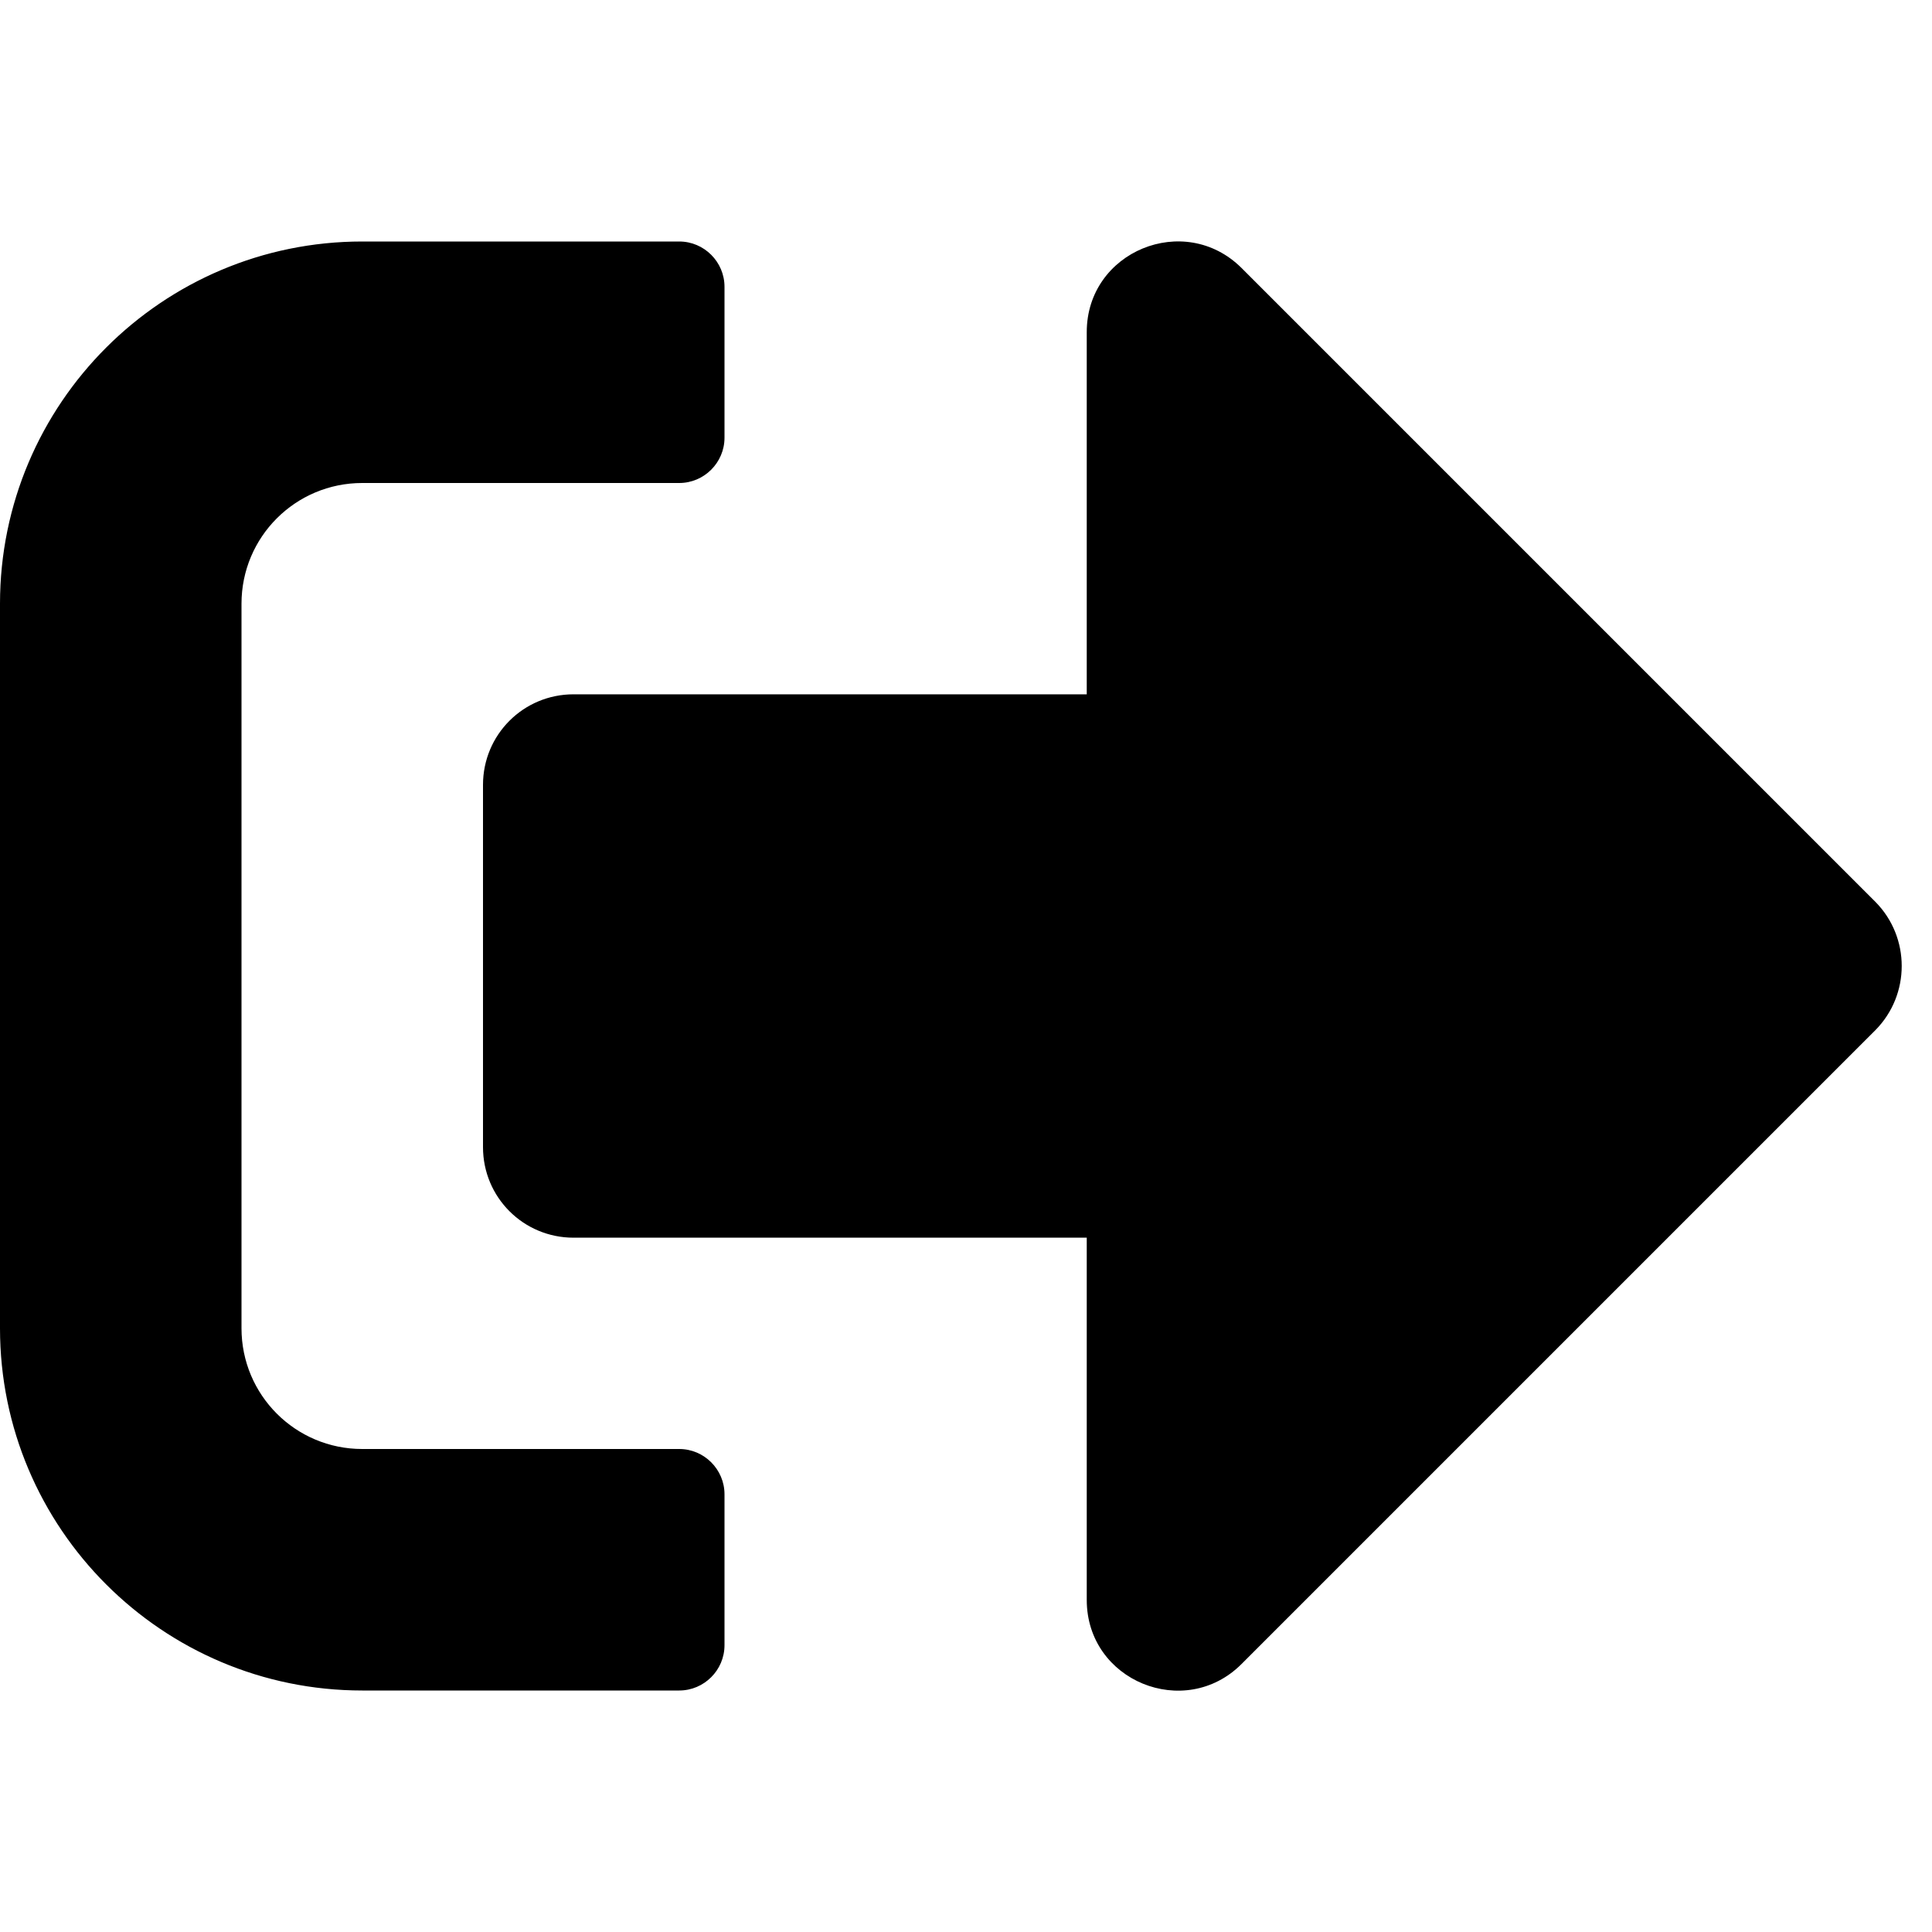
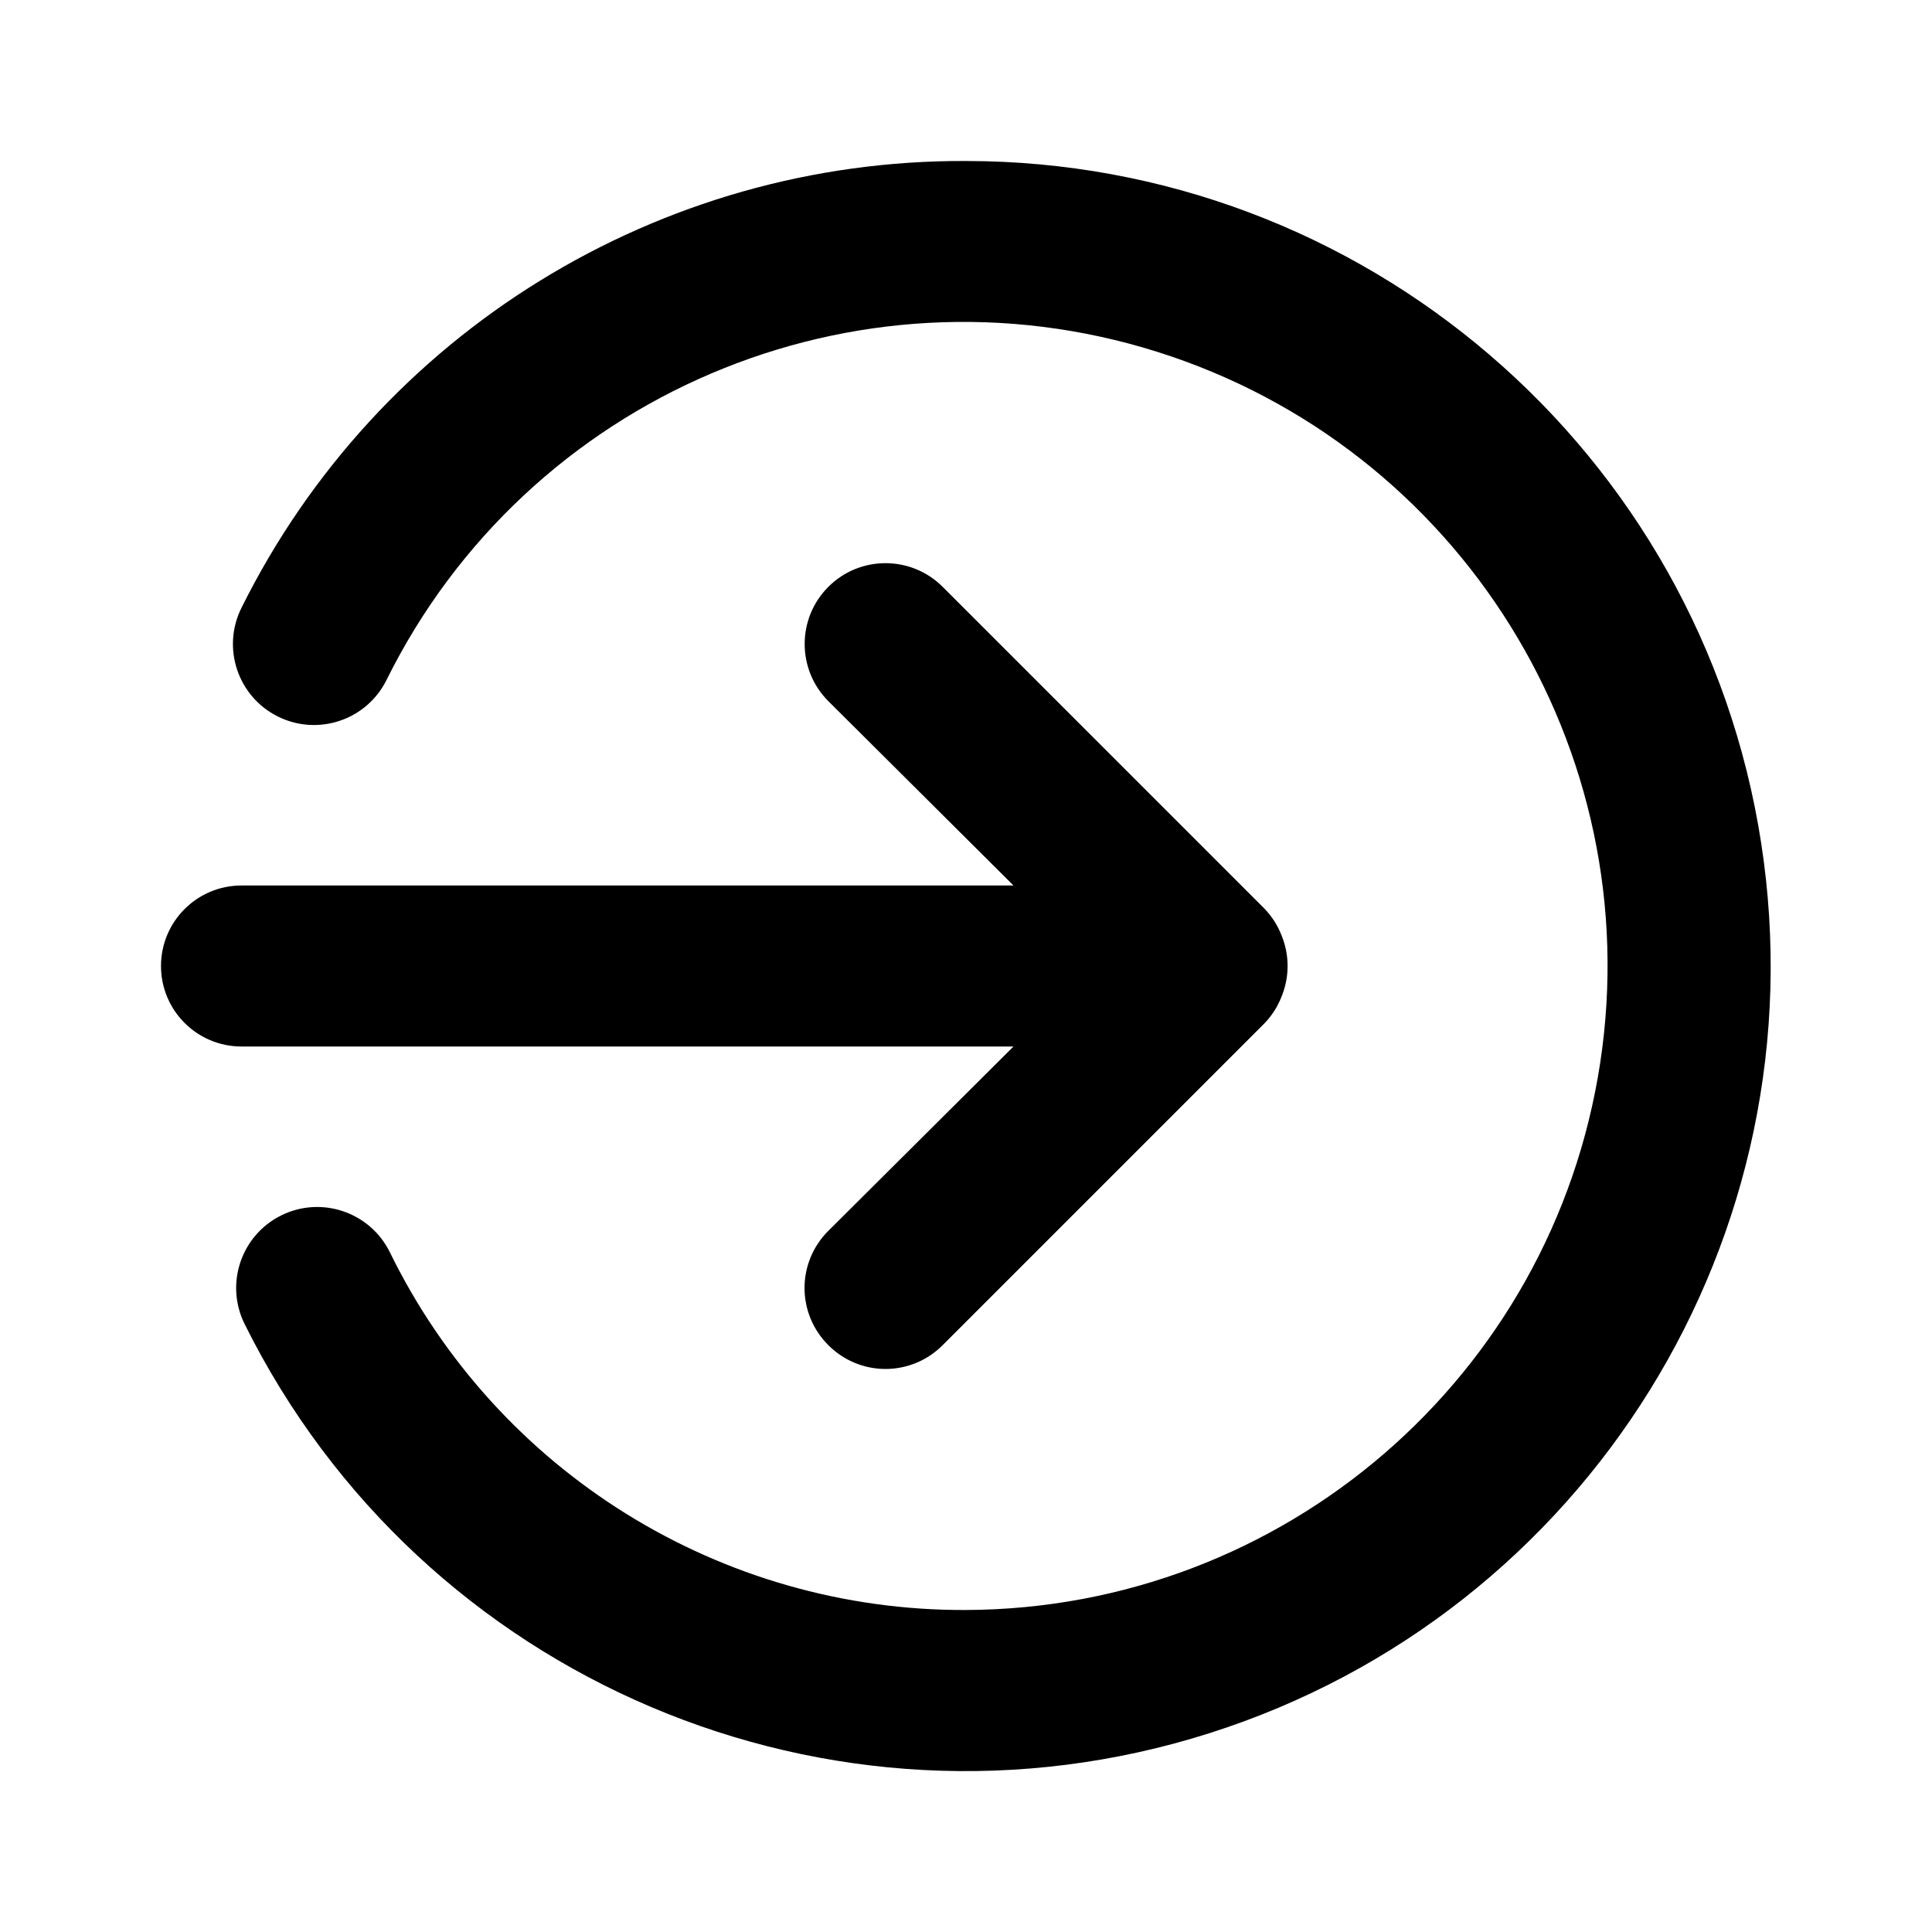
- <svg xmlns="http://www.w3.org/2000/svg" aria-hidden="true" focusable="false" data-prefix="fas" data-icon="sign-out-alt" class="svg-inline--fa fa-sign-out-alt fa-w-16" role="img" viewBox="0 0 512 512">
-   <path fill="currentColor" d="M497 273L329 441c-15 15-41 4.5-41-17v-96H152c-13.3 0-24-10.7-24-24v-96c0-13.3 10.7-24 24-24h136V88c0-21.4 25.9-32 41-17l168 168c9.3 9.4 9.3 24.6 0 34zM192 436v-40c0-6.6-5.4-12-12-12H96c-17.7 0-32-14.3-32-32V160c0-17.7 14.3-32 32-32h84c6.6 0 12-5.4 12-12V76c0-6.6-5.4-12-12-12H96c-53 0-96 43-96 96v192c0 53 43 96 96 96h84c6.6 0 12-5.4 12-12z" />
+ <svg xmlns="http://www.w3.org/2000/svg" viewBox="0 0 24 24">
+   <path fill="#000000" d="M12.59,13l-2.3,2.29a1,1,0,0,0,0,1.42,1,1,0,0,0,1.42,0l4-4a1,1,0,0,0,.21-.33,1,1,0,0,0,0-.76,1,1,0,0,0-.21-.33l-4-4a1,1,0,1,0-1.42,1.42L12.59,11H3a1,1,0,0,0,0,2ZM12,2A10,10,0,0,0,3,7.55a1,1,0,0,0,1.8.9A8,8,0,1,1,12,20a7.93,7.93,0,0,1-7.16-4.45,1,1,0,0,0-1.8.9A10,10,0,1,0,12,2Z" />
</svg>
